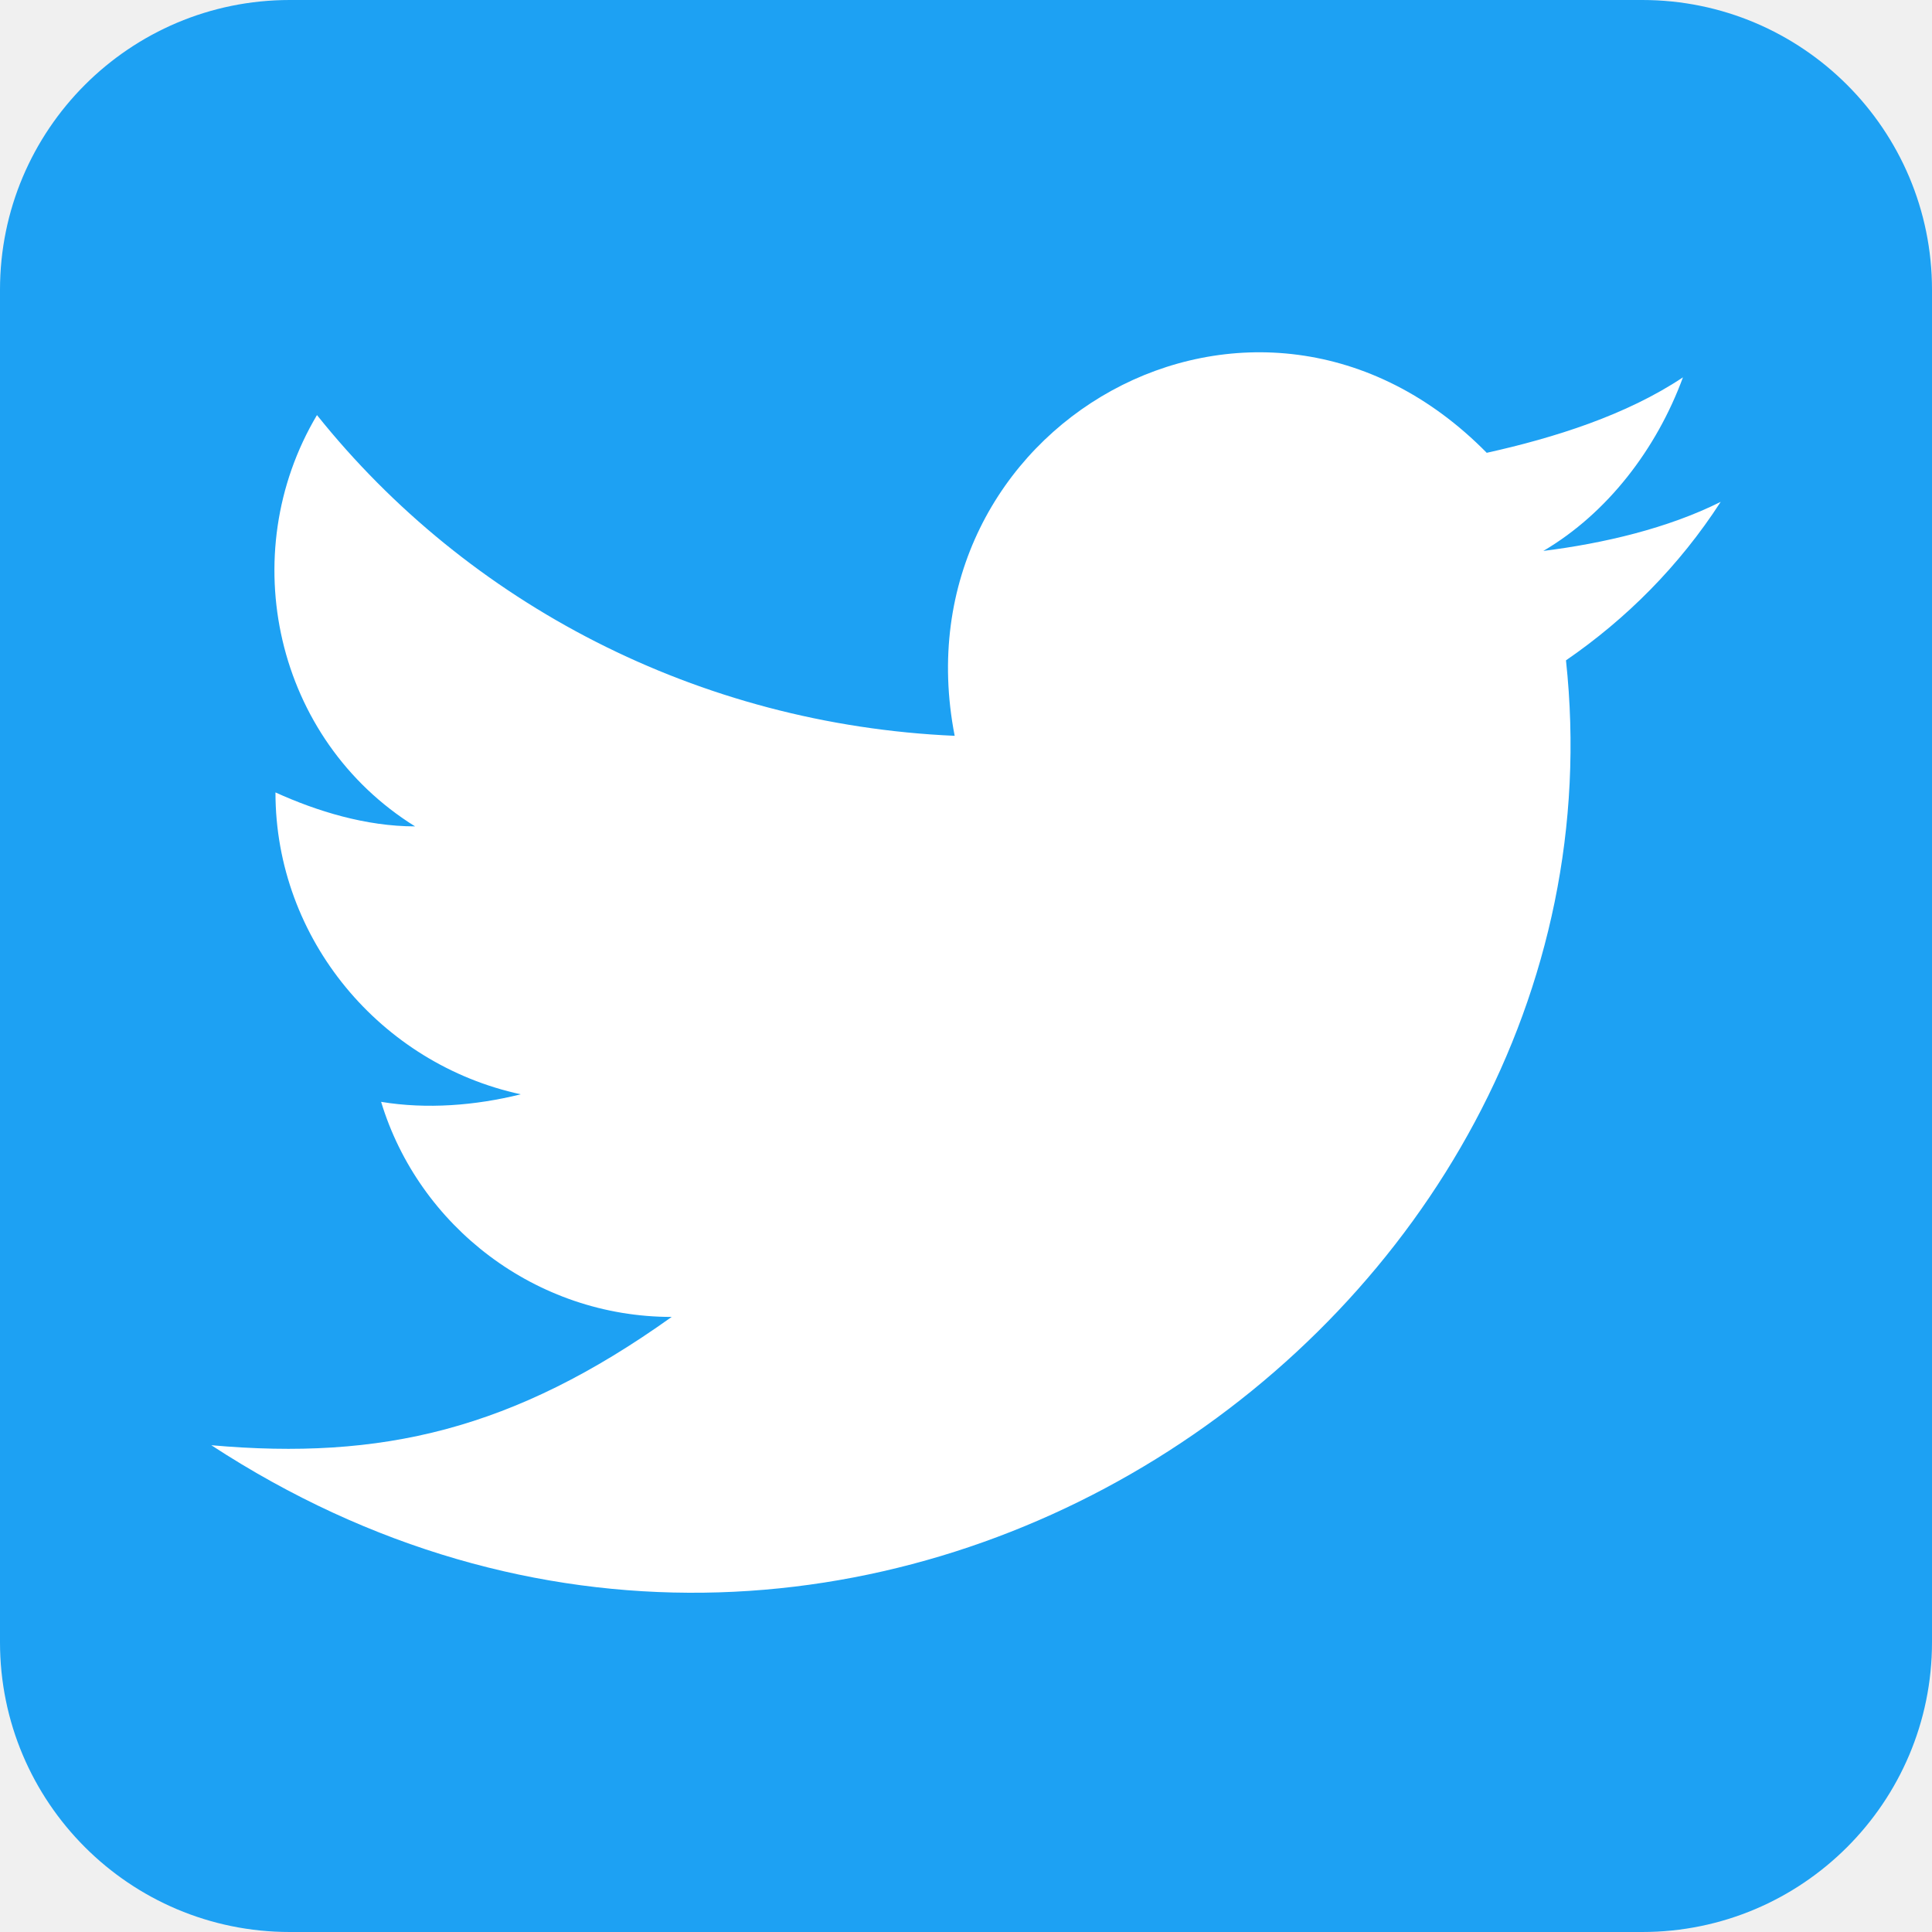
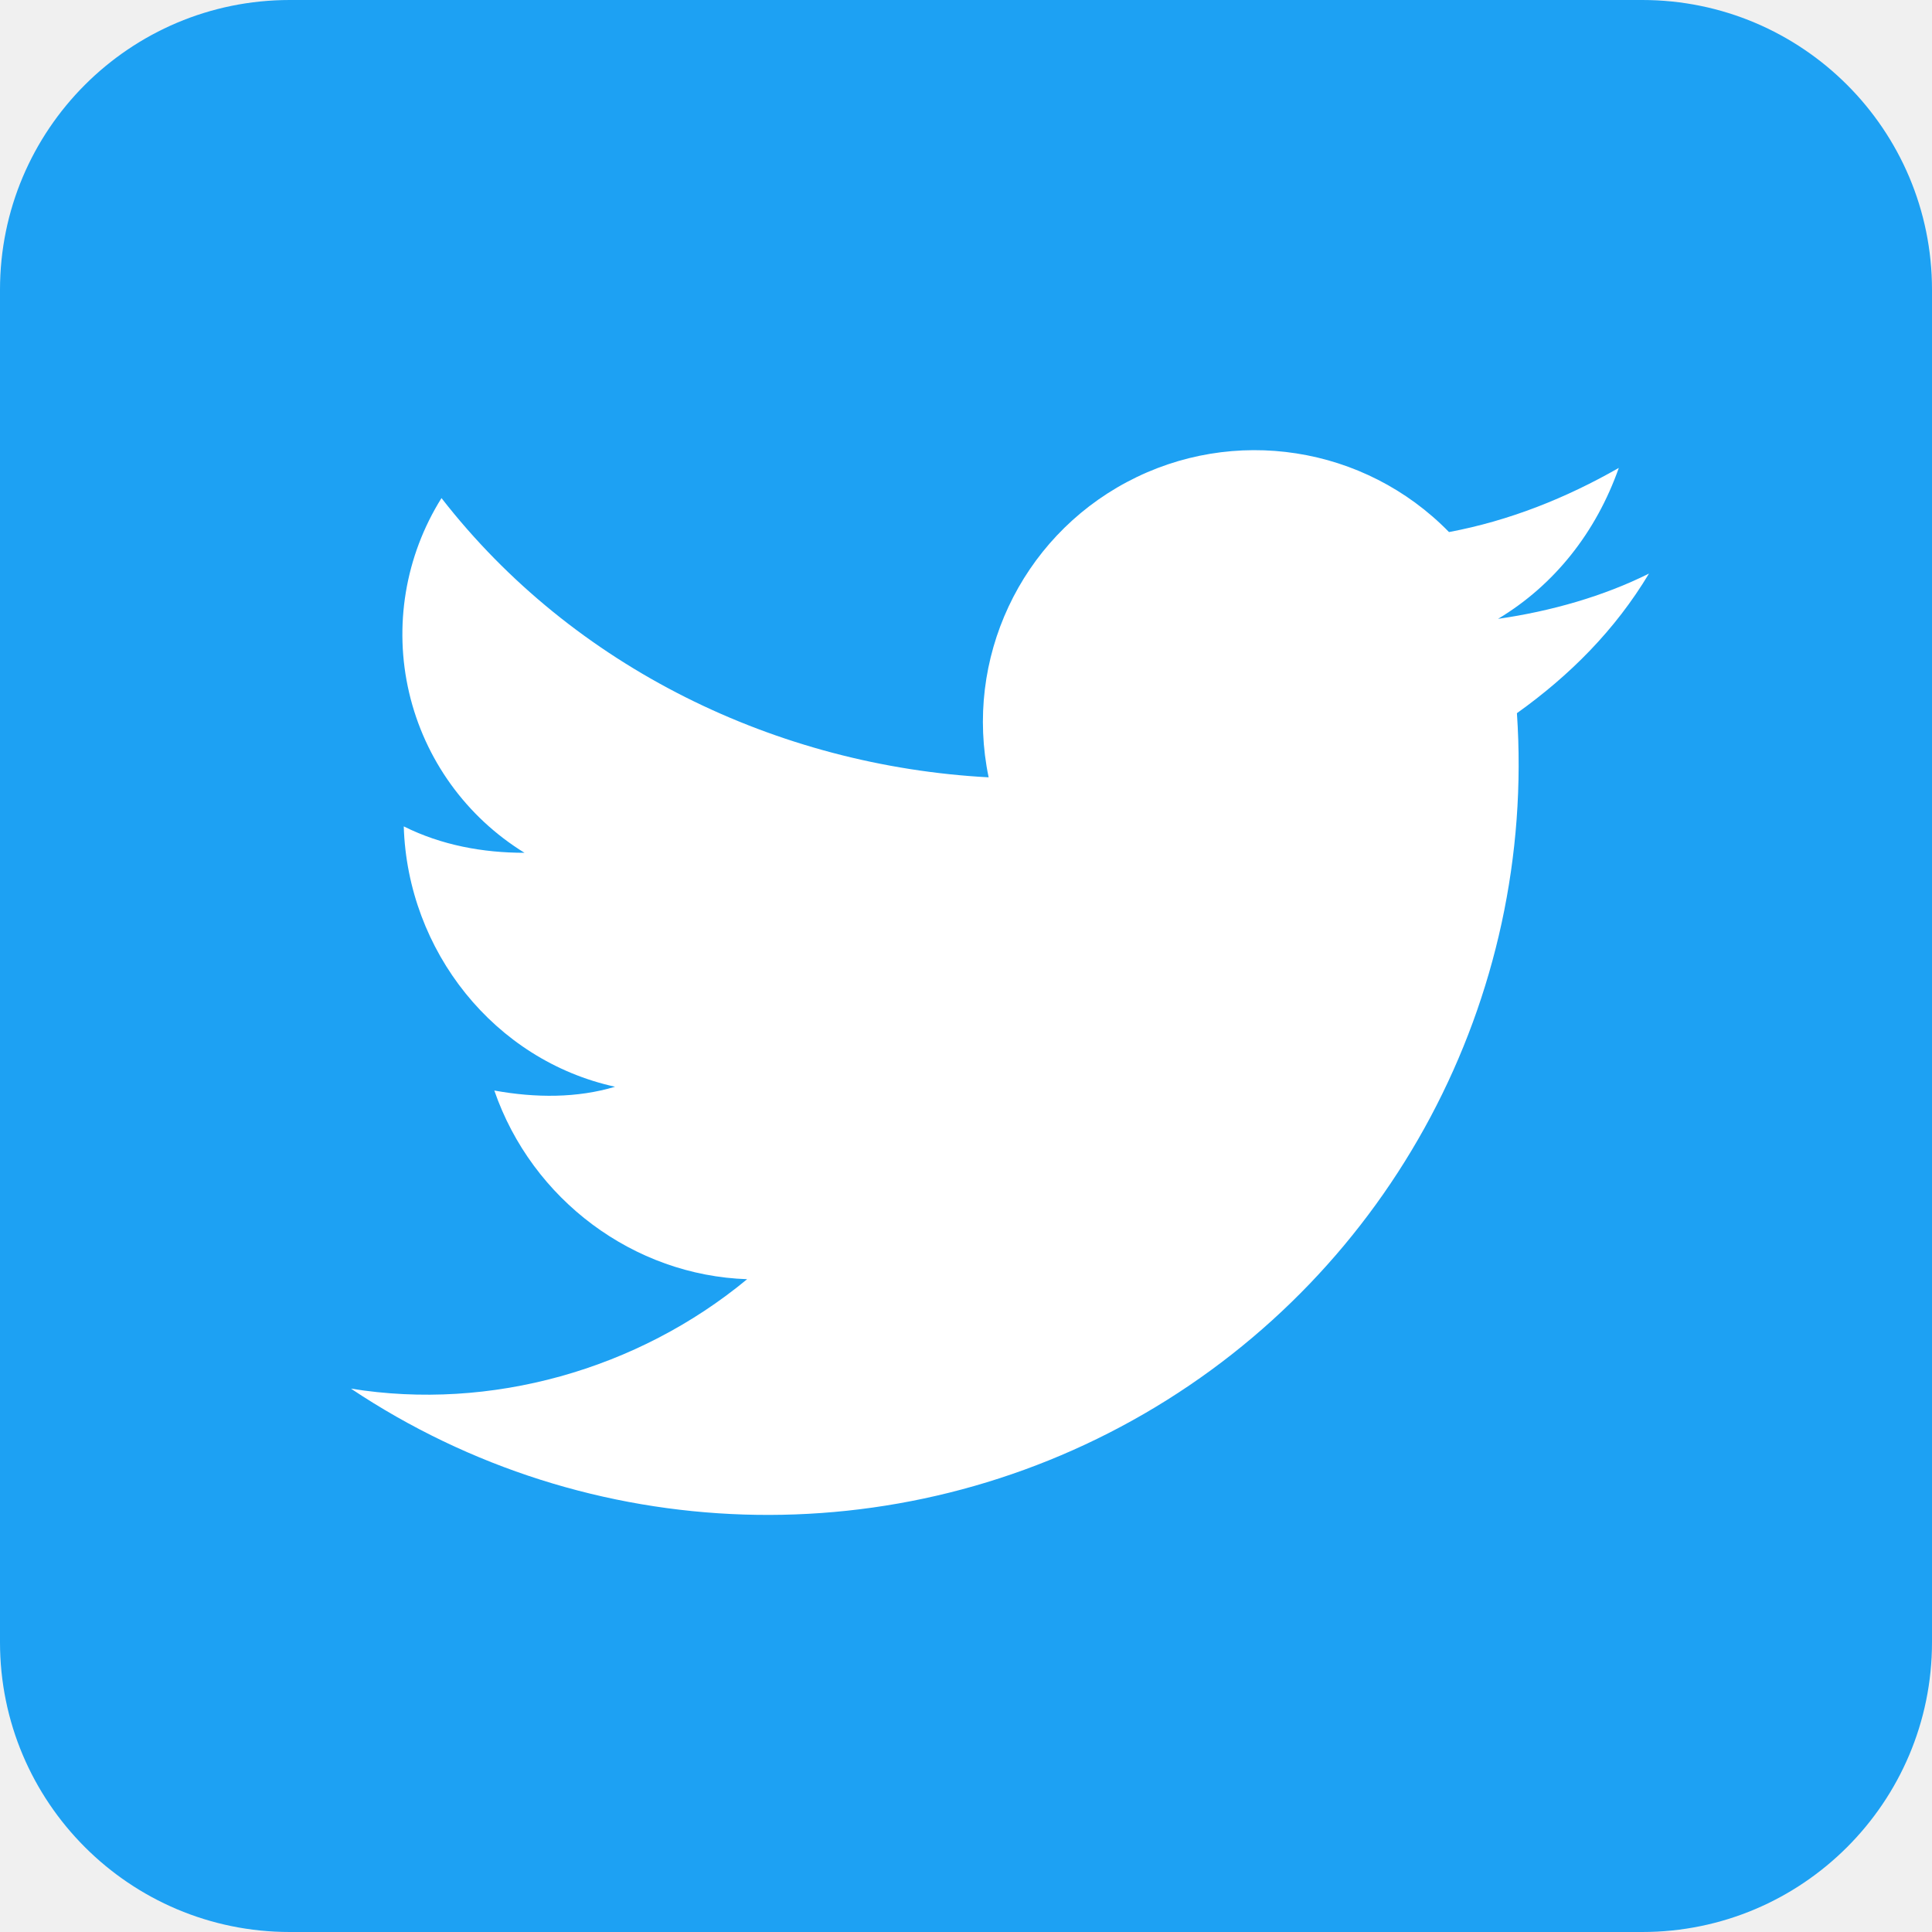
- <svg xmlns="http://www.w3.org/2000/svg" viewBox="0 0 512 512">
-   <rect fill="#1da1f3" height="512" rx="15%" width="512" />
-   <path d="m456 133c-14 7-31 11-47 13 17-10 30-27 37-46-15 10-34 16-52 20-61-62-157-7-141 75-68-3-129-35-169-85-22 37-11 86 26 109-13 0-26-4-37-9 0 39 28 72 65 80-12 3-25 4-37 2 10 33 41 57 77 57-42 30-77 38-122 34 170 111 378-32 359-208 16-11 30-25 41-42z" fill="#fff" />
+ <svg xmlns="http://www.w3.org/2000/svg" aria-label="Twitter" role="img" viewBox="0 0 512 512">
+   <rect width="512" height="512" fill="#1da1f3" rx="15%" />
+   <path fill="#fff" d="M437 152c-12 6-26 10-40 12 15-9 26-23 32-40-14 8-29 14-45 17a72 72 0 0 0-122 65c-56-3-110-29-145-74a68 68 0 0 0 22 94c-11 0-22-2-32-7 1 33 24 62 56 69-10 3-21 3-32 1 10 29 37 49 67 50-29 24-68 35-105 29a199 199 0 0 0 309-179c14-10 26-22 35-37" />
</svg>
